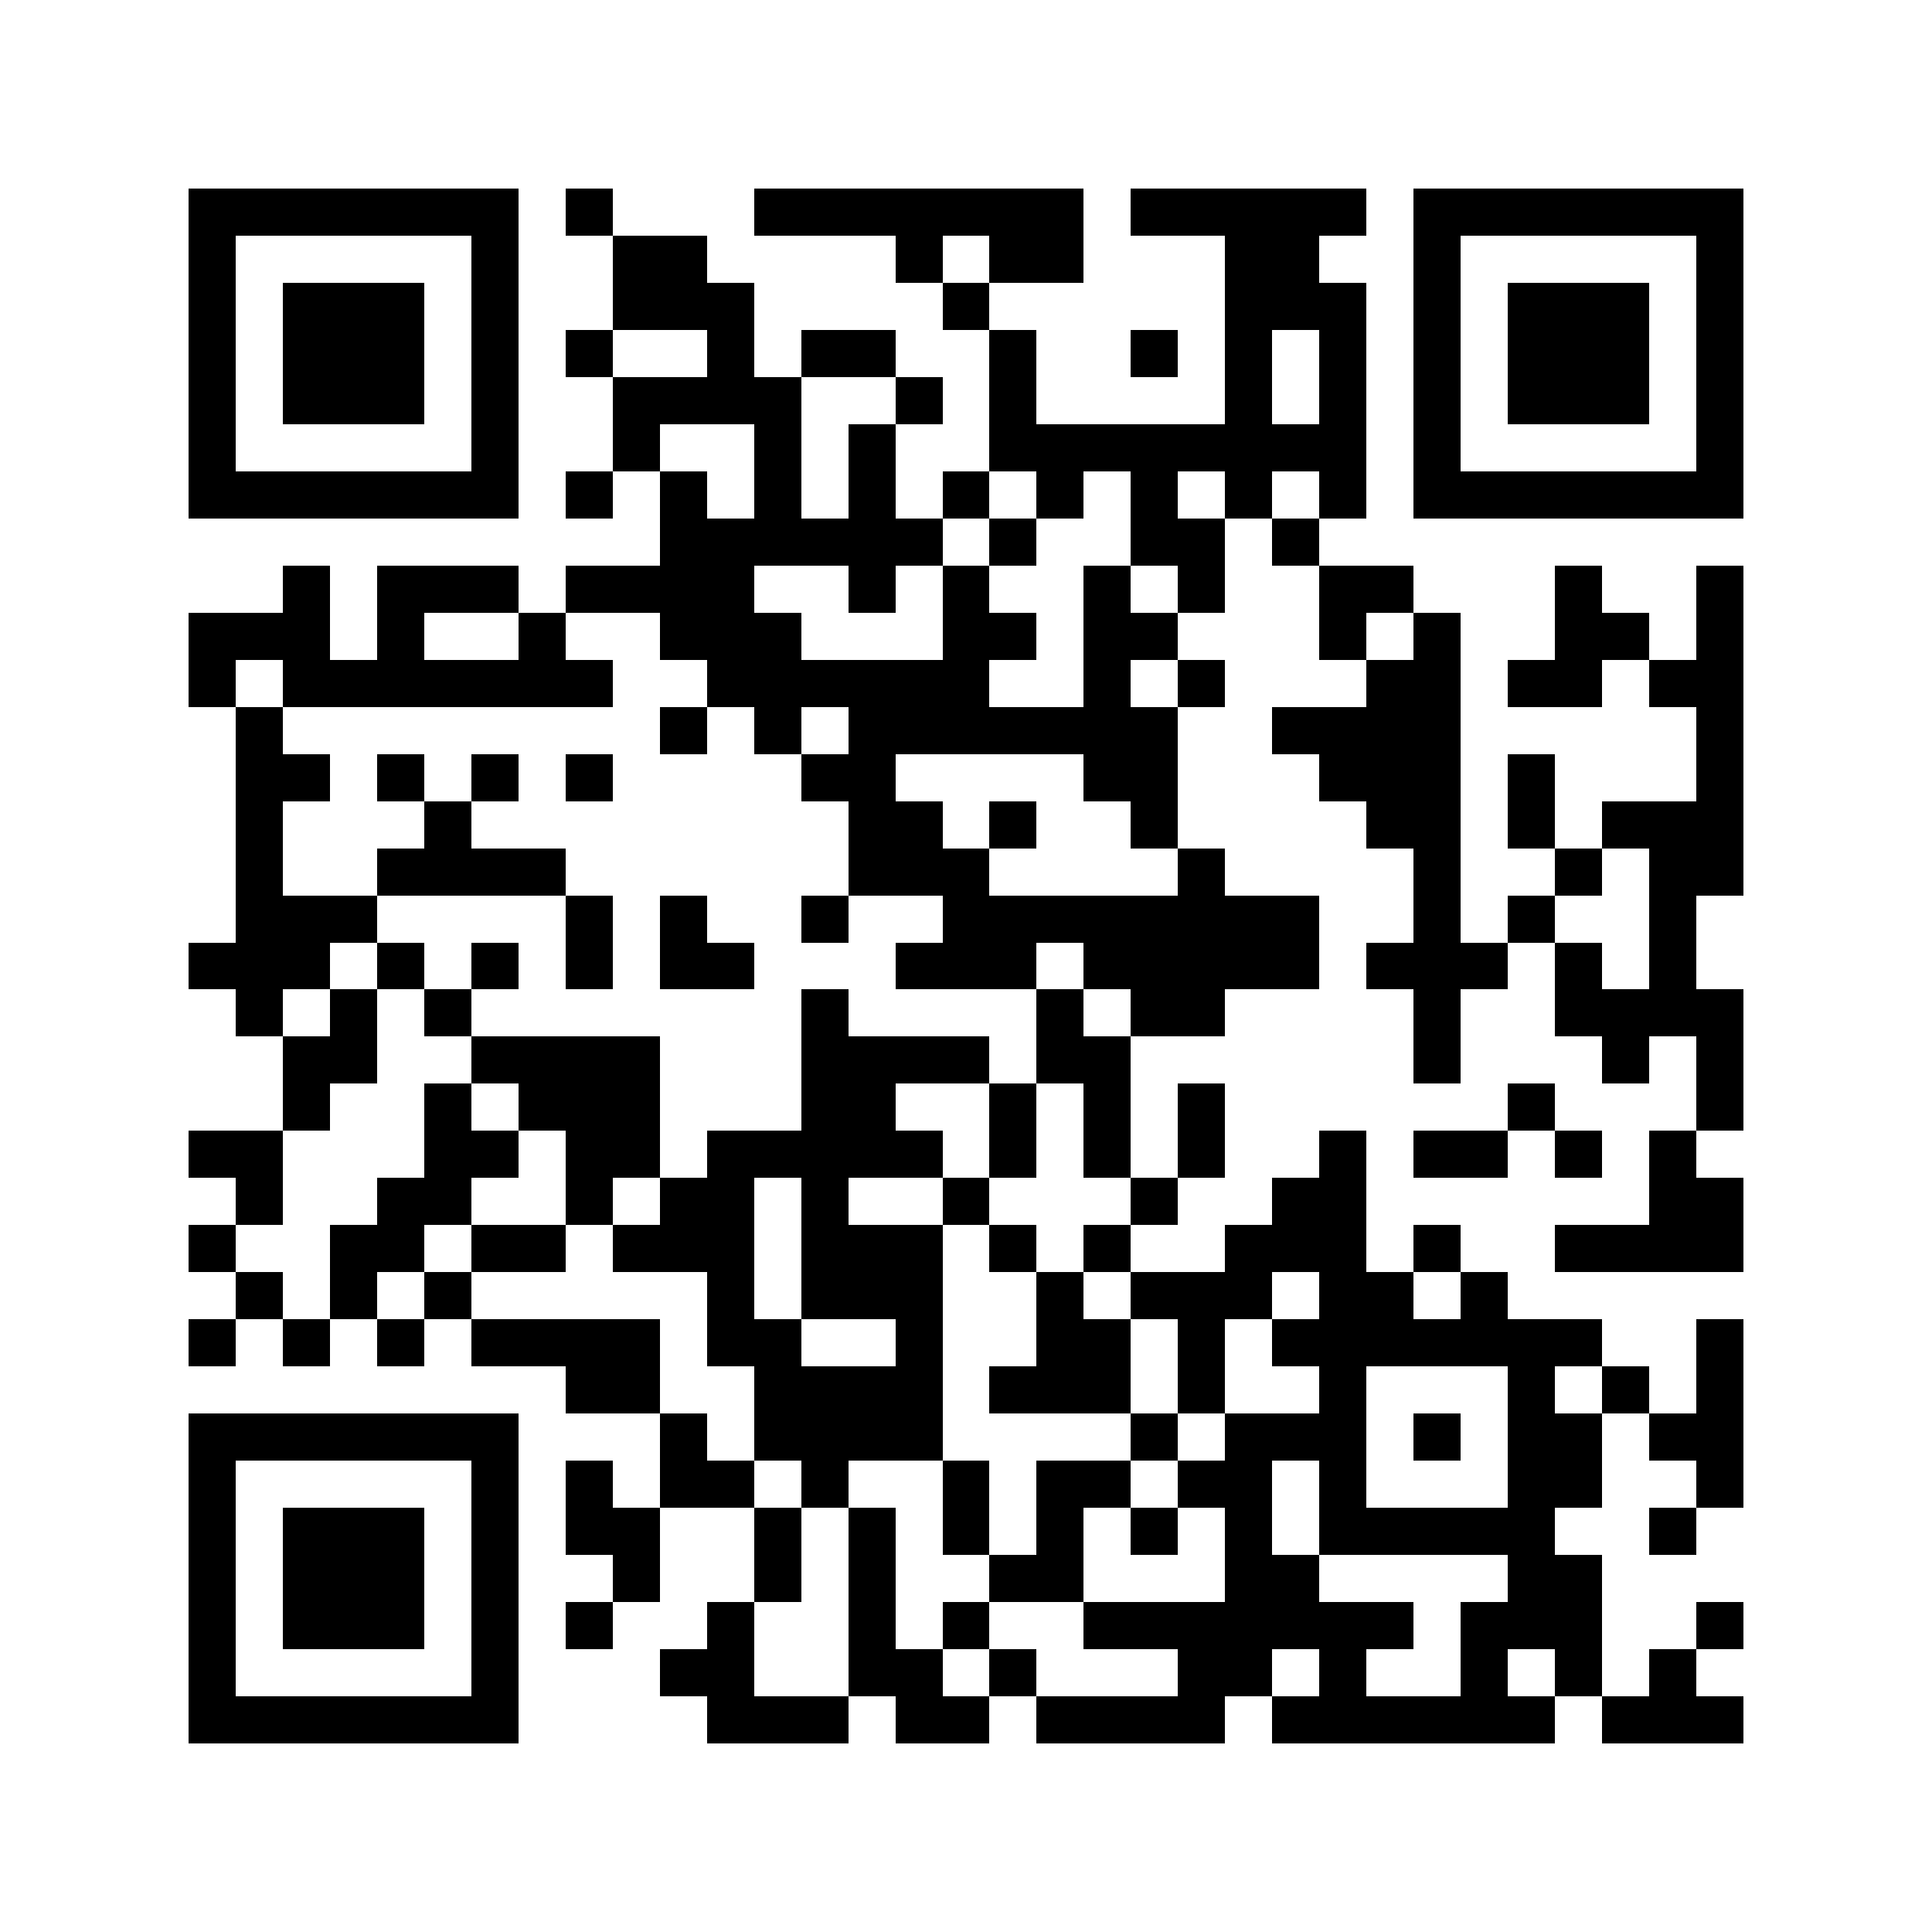
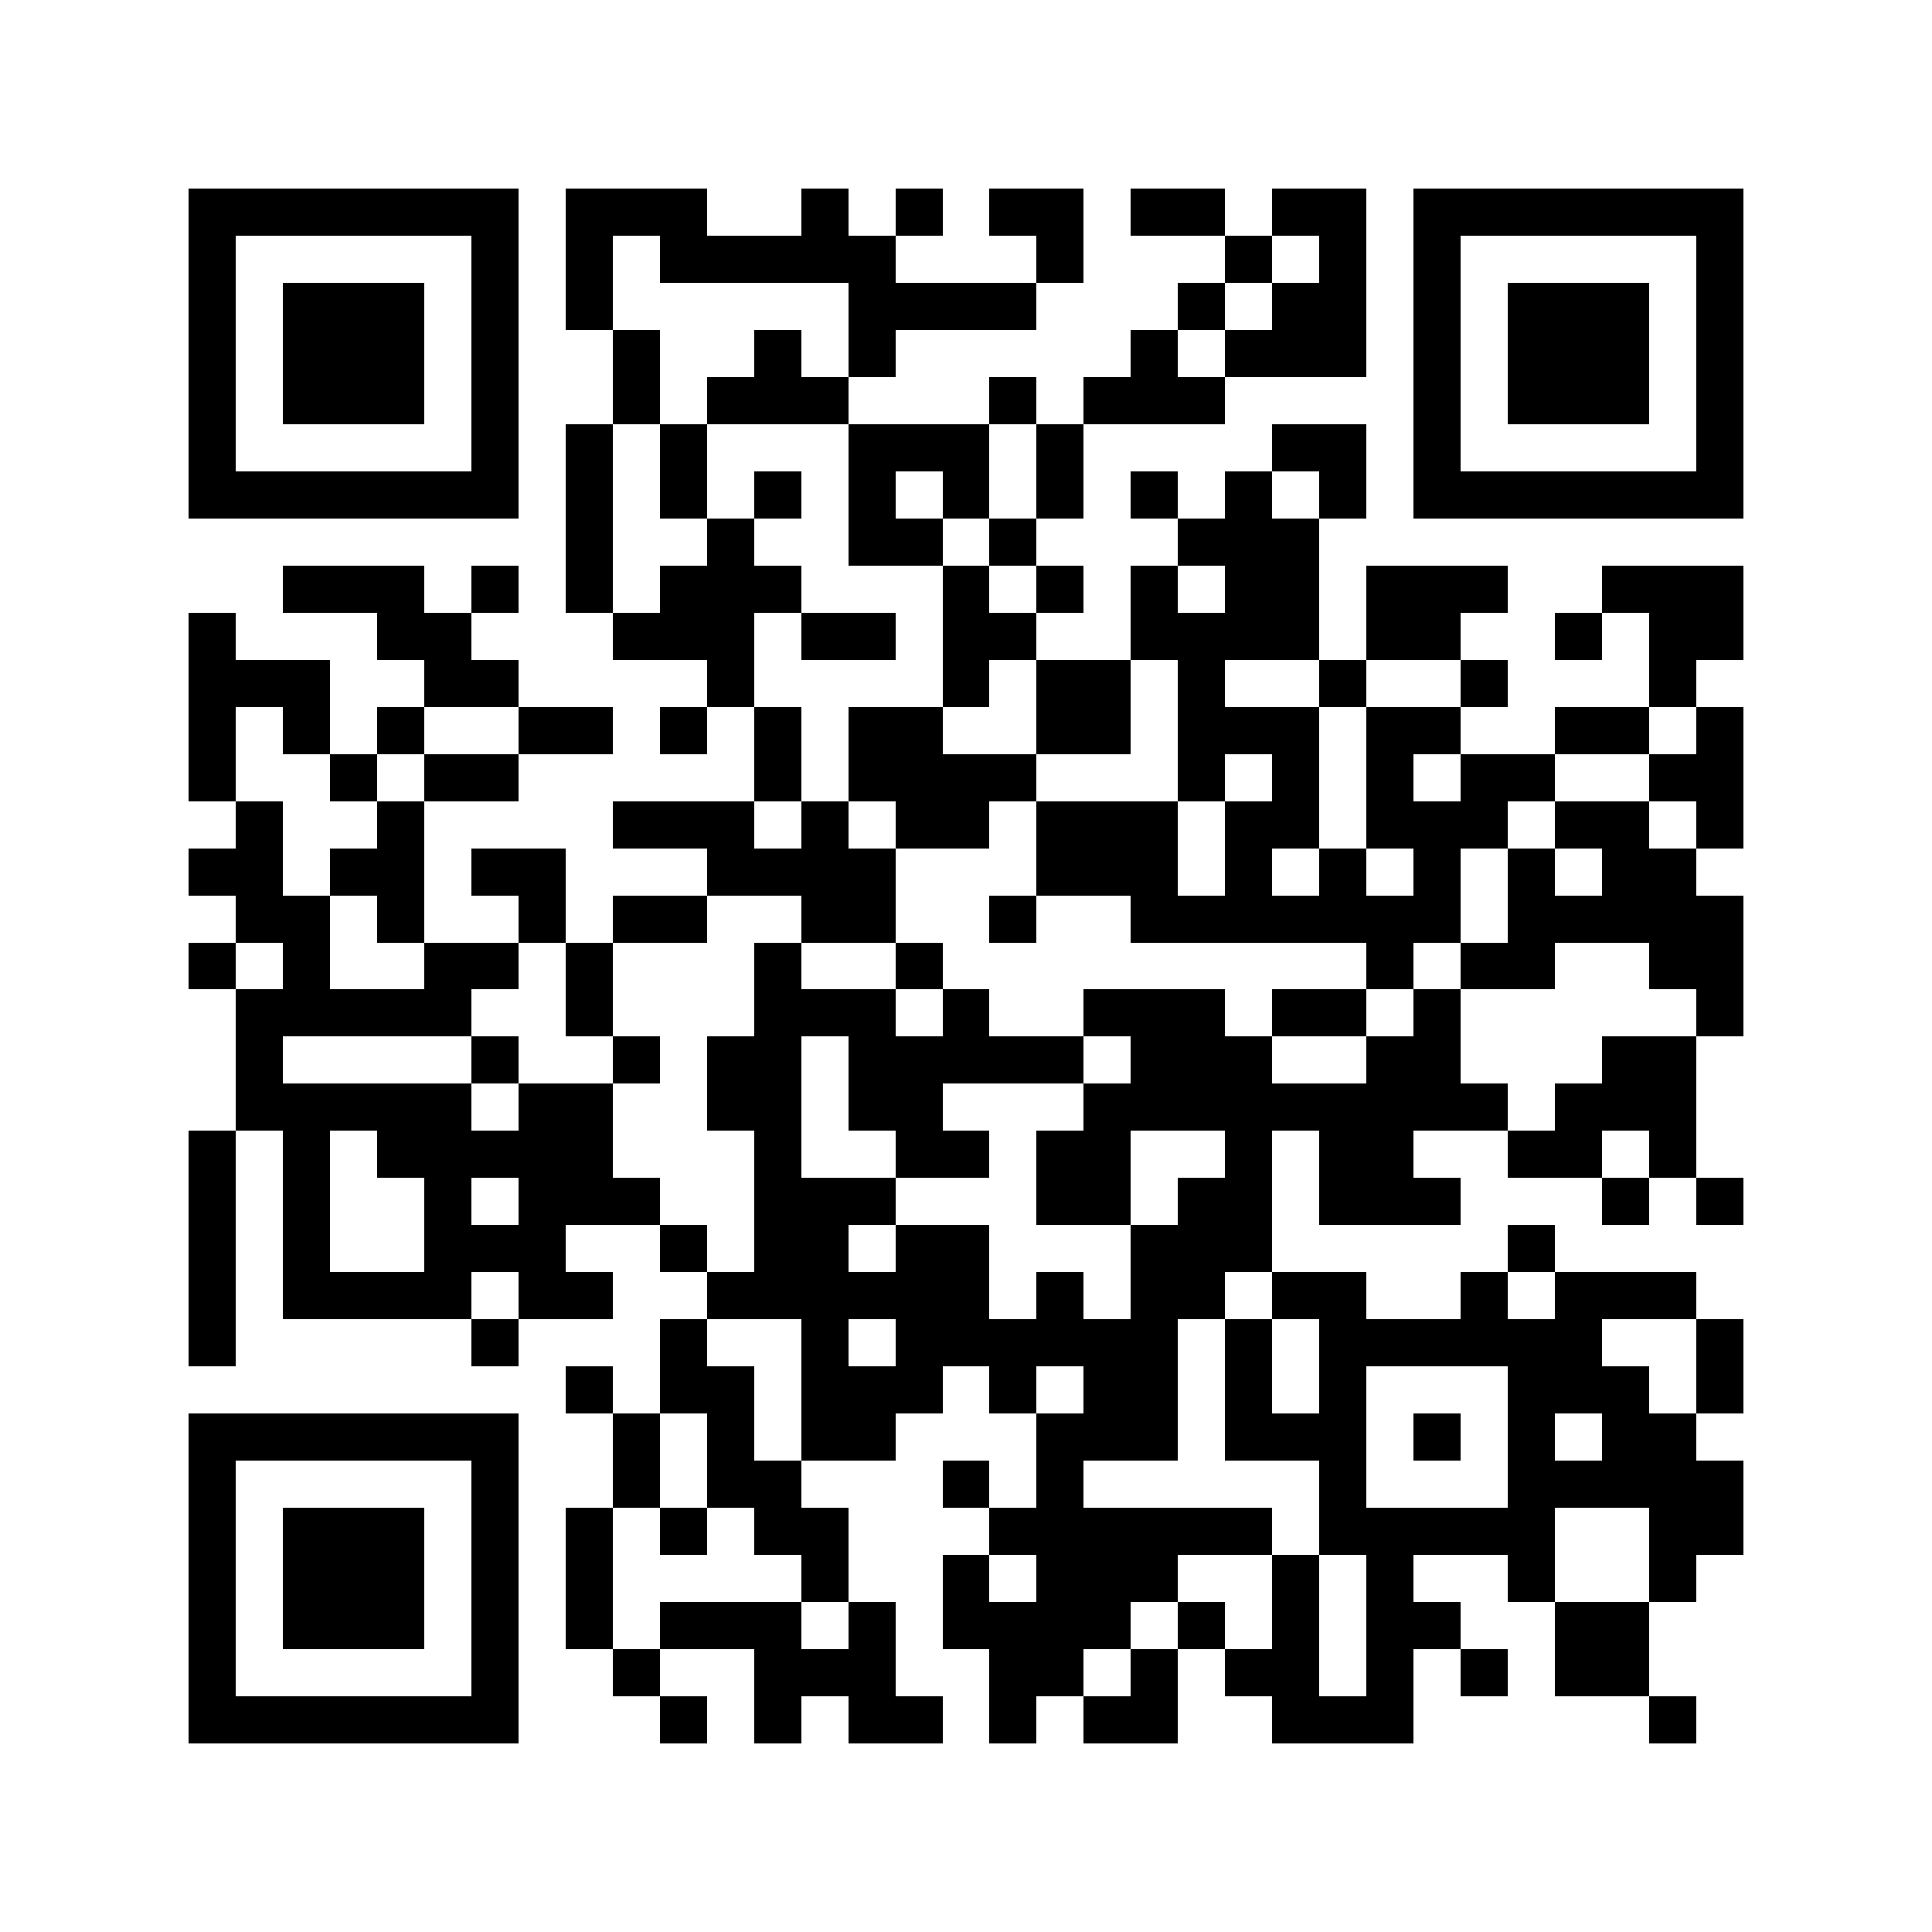
<svg xmlns="http://www.w3.org/2000/svg" viewBox="0 0 41 41" shape-rendering="crispEdges">
  <rect width="41" height="41" fill="#fff" />
-   <path d="M4 4h7v1h-7zM12 4h1v1h-1zM16 4h7v1h-7zM24 4h5v1h-5zM30 4h7v1h-7zM4 5h1v1h-1zM10 5h1v1h-1zM13 5h2v1h-2zM19 5h1v1h-1zM21 5h2v1h-2zM26 5h2v1h-2zM30 5h1v1h-1zM36 5h1v1h-1zM4 6h1v1h-1zM6 6h3v1h-3zM10 6h1v1h-1zM13 6h3v1h-3zM20 6h1v1h-1zM26 6h3v1h-3zM30 6h1v1h-1zM32 6h3v1h-3zM36 6h1v1h-1zM4 7h1v1h-1zM6 7h3v1h-3zM10 7h1v1h-1zM12 7h1v1h-1zM15 7h1v1h-1zM17 7h2v1h-2zM21 7h1v1h-1zM24 7h1v1h-1zM26 7h1v1h-1zM28 7h1v1h-1zM30 7h1v1h-1zM32 7h3v1h-3zM36 7h1v1h-1zM4 8h1v1h-1zM6 8h3v1h-3zM10 8h1v1h-1zM13 8h4v1h-4zM19 8h1v1h-1zM21 8h1v1h-1zM26 8h1v1h-1zM28 8h1v1h-1zM30 8h1v1h-1zM32 8h3v1h-3zM36 8h1v1h-1zM4 9h1v1h-1zM10 9h1v1h-1zM13 9h1v1h-1zM16 9h1v1h-1zM18 9h1v1h-1zM21 9h8v1h-8zM30 9h1v1h-1zM36 9h1v1h-1zM4 10h7v1h-7zM12 10h1v1h-1zM14 10h1v1h-1zM16 10h1v1h-1zM18 10h1v1h-1zM20 10h1v1h-1zM22 10h1v1h-1zM24 10h1v1h-1zM26 10h1v1h-1zM28 10h1v1h-1zM30 10h7v1h-7zM14 11h6v1h-6zM21 11h1v1h-1zM24 11h2v1h-2zM27 11h1v1h-1zM6 12h1v1h-1zM8 12h3v1h-3zM12 12h4v1h-4zM18 12h1v1h-1zM20 12h1v1h-1zM23 12h1v1h-1zM25 12h1v1h-1zM28 12h2v1h-2zM33 12h1v1h-1zM36 12h1v1h-1zM4 13h3v1h-3zM8 13h1v1h-1zM11 13h1v1h-1zM14 13h3v1h-3zM20 13h2v1h-2zM23 13h2v1h-2zM28 13h1v1h-1zM30 13h1v1h-1zM33 13h2v1h-2zM36 13h1v1h-1zM4 14h1v1h-1zM6 14h7v1h-7zM15 14h6v1h-6zM23 14h1v1h-1zM25 14h1v1h-1zM29 14h2v1h-2zM32 14h2v1h-2zM35 14h2v1h-2zM5 15h1v1h-1zM14 15h1v1h-1zM16 15h1v1h-1zM18 15h7v1h-7zM27 15h4v1h-4zM36 15h1v1h-1zM5 16h2v1h-2zM8 16h1v1h-1zM10 16h1v1h-1zM12 16h1v1h-1zM17 16h2v1h-2zM23 16h2v1h-2zM28 16h3v1h-3zM32 16h1v1h-1zM36 16h1v1h-1zM5 17h1v1h-1zM9 17h1v1h-1zM18 17h2v1h-2zM21 17h1v1h-1zM24 17h1v1h-1zM29 17h2v1h-2zM32 17h1v1h-1zM34 17h3v1h-3zM5 18h1v1h-1zM8 18h4v1h-4zM18 18h3v1h-3zM25 18h1v1h-1zM30 18h1v1h-1zM33 18h1v1h-1zM35 18h2v1h-2zM5 19h3v1h-3zM12 19h1v1h-1zM14 19h1v1h-1zM17 19h1v1h-1zM20 19h8v1h-8zM30 19h1v1h-1zM32 19h1v1h-1zM35 19h1v1h-1zM4 20h3v1h-3zM8 20h1v1h-1zM10 20h1v1h-1zM12 20h1v1h-1zM14 20h2v1h-2zM19 20h3v1h-3zM23 20h5v1h-5zM29 20h3v1h-3zM33 20h1v1h-1zM35 20h1v1h-1zM5 21h1v1h-1zM7 21h1v1h-1zM9 21h1v1h-1zM17 21h1v1h-1zM22 21h1v1h-1zM24 21h2v1h-2zM30 21h1v1h-1zM33 21h4v1h-4zM6 22h2v1h-2zM10 22h4v1h-4zM17 22h4v1h-4zM22 22h2v1h-2zM30 22h1v1h-1zM34 22h1v1h-1zM36 22h1v1h-1zM6 23h1v1h-1zM9 23h1v1h-1zM11 23h3v1h-3zM17 23h2v1h-2zM21 23h1v1h-1zM23 23h1v1h-1zM25 23h1v1h-1zM32 23h1v1h-1zM36 23h1v1h-1zM4 24h2v1h-2zM9 24h2v1h-2zM12 24h2v1h-2zM15 24h5v1h-5zM21 24h1v1h-1zM23 24h1v1h-1zM25 24h1v1h-1zM28 24h1v1h-1zM30 24h2v1h-2zM33 24h1v1h-1zM35 24h1v1h-1zM5 25h1v1h-1zM8 25h2v1h-2zM12 25h1v1h-1zM14 25h2v1h-2zM17 25h1v1h-1zM20 25h1v1h-1zM24 25h1v1h-1zM27 25h2v1h-2zM35 25h2v1h-2zM4 26h1v1h-1zM7 26h2v1h-2zM10 26h2v1h-2zM13 26h3v1h-3zM17 26h3v1h-3zM21 26h1v1h-1zM23 26h1v1h-1zM26 26h3v1h-3zM30 26h1v1h-1zM33 26h4v1h-4zM5 27h1v1h-1zM7 27h1v1h-1zM9 27h1v1h-1zM15 27h1v1h-1zM17 27h3v1h-3zM22 27h1v1h-1zM24 27h3v1h-3zM28 27h2v1h-2zM31 27h1v1h-1zM4 28h1v1h-1zM6 28h1v1h-1zM8 28h1v1h-1zM10 28h4v1h-4zM15 28h2v1h-2zM19 28h1v1h-1zM22 28h2v1h-2zM25 28h1v1h-1zM27 28h7v1h-7zM36 28h1v1h-1zM12 29h2v1h-2zM16 29h4v1h-4zM21 29h3v1h-3zM25 29h1v1h-1zM28 29h1v1h-1zM32 29h1v1h-1zM34 29h1v1h-1zM36 29h1v1h-1zM4 30h7v1h-7zM14 30h1v1h-1zM16 30h4v1h-4zM24 30h1v1h-1zM26 30h3v1h-3zM30 30h1v1h-1zM32 30h2v1h-2zM35 30h2v1h-2zM4 31h1v1h-1zM10 31h1v1h-1zM12 31h1v1h-1zM14 31h2v1h-2zM17 31h1v1h-1zM20 31h1v1h-1zM22 31h2v1h-2zM25 31h2v1h-2zM28 31h1v1h-1zM32 31h2v1h-2zM36 31h1v1h-1zM4 32h1v1h-1zM6 32h3v1h-3zM10 32h1v1h-1zM12 32h2v1h-2zM16 32h1v1h-1zM18 32h1v1h-1zM20 32h1v1h-1zM22 32h1v1h-1zM24 32h1v1h-1zM26 32h1v1h-1zM28 32h5v1h-5zM35 32h1v1h-1zM4 33h1v1h-1zM6 33h3v1h-3zM10 33h1v1h-1zM13 33h1v1h-1zM16 33h1v1h-1zM18 33h1v1h-1zM21 33h2v1h-2zM26 33h2v1h-2zM32 33h2v1h-2zM4 34h1v1h-1zM6 34h3v1h-3zM10 34h1v1h-1zM12 34h1v1h-1zM15 34h1v1h-1zM18 34h1v1h-1zM20 34h1v1h-1zM23 34h7v1h-7zM31 34h3v1h-3zM36 34h1v1h-1zM4 35h1v1h-1zM10 35h1v1h-1zM14 35h2v1h-2zM18 35h2v1h-2zM21 35h1v1h-1zM25 35h2v1h-2zM28 35h1v1h-1zM31 35h1v1h-1zM33 35h1v1h-1zM35 35h1v1h-1zM4 36h7v1h-7zM15 36h3v1h-3zM19 36h2v1h-2zM22 36h4v1h-4zM27 36h6v1h-6zM34 36h3v1h-3z" fill="#000" />
+   <path d="M4 4h7v1h-7zM12 4h3v1h-3zM17 4h1v1h-1zM19 4h1v1h-1zM21 4h2v1h-2zM24 4h2v1h-2zM27 4h2v1h-2zM30 4h7v1h-7zM4 5h1v1h-1zM10 5h1v1h-1zM12 5h1v1h-1zM14 5h5v1h-5zM22 5h1v1h-1zM26 5h1v1h-1zM28 5h1v1h-1zM30 5h1v1h-1zM36 5h1v1h-1zM4 6h1v1h-1zM6 6h3v1h-3zM10 6h1v1h-1zM12 6h1v1h-1zM18 6h4v1h-4zM25 6h1v1h-1zM27 6h2v1h-2zM30 6h1v1h-1zM32 6h3v1h-3zM36 6h1v1h-1zM4 7h1v1h-1zM6 7h3v1h-3zM10 7h1v1h-1zM13 7h1v1h-1zM16 7h1v1h-1zM18 7h1v1h-1zM24 7h1v1h-1zM26 7h3v1h-3zM30 7h1v1h-1zM32 7h3v1h-3zM36 7h1v1h-1zM4 8h1v1h-1zM6 8h3v1h-3zM10 8h1v1h-1zM13 8h1v1h-1zM15 8h3v1h-3zM21 8h1v1h-1zM23 8h3v1h-3zM30 8h1v1h-1zM32 8h3v1h-3zM36 8h1v1h-1zM4 9h1v1h-1zM10 9h1v1h-1zM12 9h1v1h-1zM14 9h1v1h-1zM18 9h3v1h-3zM22 9h1v1h-1zM27 9h2v1h-2zM30 9h1v1h-1zM36 9h1v1h-1zM4 10h7v1h-7zM12 10h1v1h-1zM14 10h1v1h-1zM16 10h1v1h-1zM18 10h1v1h-1zM20 10h1v1h-1zM22 10h1v1h-1zM24 10h1v1h-1zM26 10h1v1h-1zM28 10h1v1h-1zM30 10h7v1h-7zM12 11h1v1h-1zM15 11h1v1h-1zM18 11h2v1h-2zM21 11h1v1h-1zM25 11h3v1h-3zM6 12h3v1h-3zM10 12h1v1h-1zM12 12h1v1h-1zM14 12h3v1h-3zM20 12h1v1h-1zM22 12h1v1h-1zM24 12h1v1h-1zM26 12h2v1h-2zM29 12h3v1h-3zM34 12h3v1h-3zM4 13h1v1h-1zM8 13h2v1h-2zM13 13h3v1h-3zM17 13h2v1h-2zM20 13h2v1h-2zM24 13h4v1h-4zM29 13h2v1h-2zM33 13h1v1h-1zM35 13h2v1h-2zM4 14h3v1h-3zM9 14h2v1h-2zM15 14h1v1h-1zM20 14h1v1h-1zM22 14h2v1h-2zM25 14h1v1h-1zM28 14h1v1h-1zM31 14h1v1h-1zM35 14h1v1h-1zM4 15h1v1h-1zM6 15h1v1h-1zM8 15h1v1h-1zM11 15h2v1h-2zM14 15h1v1h-1zM16 15h1v1h-1zM18 15h2v1h-2zM22 15h2v1h-2zM25 15h3v1h-3zM29 15h2v1h-2zM33 15h2v1h-2zM36 15h1v1h-1zM4 16h1v1h-1zM7 16h1v1h-1zM9 16h2v1h-2zM16 16h1v1h-1zM18 16h4v1h-4zM25 16h1v1h-1zM27 16h1v1h-1zM29 16h1v1h-1zM31 16h2v1h-2zM35 16h2v1h-2zM5 17h1v1h-1zM8 17h1v1h-1zM13 17h3v1h-3zM17 17h1v1h-1zM19 17h2v1h-2zM22 17h3v1h-3zM26 17h2v1h-2zM29 17h3v1h-3zM33 17h2v1h-2zM36 17h1v1h-1zM4 18h2v1h-2zM7 18h2v1h-2zM10 18h2v1h-2zM15 18h4v1h-4zM22 18h3v1h-3zM26 18h1v1h-1zM28 18h1v1h-1zM30 18h1v1h-1zM32 18h1v1h-1zM34 18h2v1h-2zM5 19h2v1h-2zM8 19h1v1h-1zM11 19h1v1h-1zM13 19h2v1h-2zM17 19h2v1h-2zM21 19h1v1h-1zM24 19h7v1h-7zM32 19h5v1h-5zM4 20h1v1h-1zM6 20h1v1h-1zM9 20h2v1h-2zM12 20h1v1h-1zM16 20h1v1h-1zM19 20h1v1h-1zM29 20h1v1h-1zM31 20h2v1h-2zM35 20h2v1h-2zM5 21h5v1h-5zM12 21h1v1h-1zM16 21h3v1h-3zM20 21h1v1h-1zM23 21h3v1h-3zM27 21h2v1h-2zM30 21h1v1h-1zM36 21h1v1h-1zM5 22h1v1h-1zM10 22h1v1h-1zM13 22h1v1h-1zM15 22h2v1h-2zM18 22h5v1h-5zM24 22h3v1h-3zM29 22h2v1h-2zM34 22h2v1h-2zM5 23h5v1h-5zM11 23h2v1h-2zM15 23h2v1h-2zM18 23h2v1h-2zM23 23h9v1h-9zM33 23h3v1h-3zM4 24h1v1h-1zM6 24h1v1h-1zM8 24h5v1h-5zM16 24h1v1h-1zM19 24h2v1h-2zM22 24h2v1h-2zM26 24h1v1h-1zM28 24h2v1h-2zM32 24h2v1h-2zM35 24h1v1h-1zM4 25h1v1h-1zM6 25h1v1h-1zM9 25h1v1h-1zM11 25h3v1h-3zM16 25h3v1h-3zM22 25h2v1h-2zM25 25h2v1h-2zM28 25h3v1h-3zM34 25h1v1h-1zM36 25h1v1h-1zM4 26h1v1h-1zM6 26h1v1h-1zM9 26h3v1h-3zM14 26h1v1h-1zM16 26h2v1h-2zM19 26h2v1h-2zM24 26h3v1h-3zM32 26h1v1h-1zM4 27h1v1h-1zM6 27h4v1h-4zM11 27h2v1h-2zM15 27h6v1h-6zM22 27h1v1h-1zM24 27h2v1h-2zM27 27h2v1h-2zM31 27h1v1h-1zM33 27h3v1h-3zM4 28h1v1h-1zM10 28h1v1h-1zM14 28h1v1h-1zM17 28h1v1h-1zM19 28h6v1h-6zM26 28h1v1h-1zM28 28h6v1h-6zM36 28h1v1h-1zM12 29h1v1h-1zM14 29h2v1h-2zM17 29h3v1h-3zM21 29h1v1h-1zM23 29h2v1h-2zM26 29h1v1h-1zM28 29h1v1h-1zM32 29h3v1h-3zM36 29h1v1h-1zM4 30h7v1h-7zM13 30h1v1h-1zM15 30h1v1h-1zM17 30h2v1h-2zM22 30h3v1h-3zM26 30h3v1h-3zM30 30h1v1h-1zM32 30h1v1h-1zM34 30h2v1h-2zM4 31h1v1h-1zM10 31h1v1h-1zM13 31h1v1h-1zM15 31h2v1h-2zM20 31h1v1h-1zM22 31h1v1h-1zM28 31h1v1h-1zM32 31h5v1h-5zM4 32h1v1h-1zM6 32h3v1h-3zM10 32h1v1h-1zM12 32h1v1h-1zM14 32h1v1h-1zM16 32h2v1h-2zM21 32h6v1h-6zM28 32h5v1h-5zM35 32h2v1h-2zM4 33h1v1h-1zM6 33h3v1h-3zM10 33h1v1h-1zM12 33h1v1h-1zM17 33h1v1h-1zM20 33h1v1h-1zM22 33h3v1h-3zM27 33h1v1h-1zM29 33h1v1h-1zM32 33h1v1h-1zM35 33h1v1h-1zM4 34h1v1h-1zM6 34h3v1h-3zM10 34h1v1h-1zM12 34h1v1h-1zM14 34h3v1h-3zM18 34h1v1h-1zM20 34h4v1h-4zM25 34h1v1h-1zM27 34h1v1h-1zM29 34h2v1h-2zM33 34h2v1h-2zM4 35h1v1h-1zM10 35h1v1h-1zM13 35h1v1h-1zM16 35h3v1h-3zM21 35h2v1h-2zM24 35h1v1h-1zM26 35h2v1h-2zM29 35h1v1h-1zM31 35h1v1h-1zM33 35h2v1h-2zM4 36h7v1h-7zM14 36h1v1h-1zM16 36h1v1h-1zM18 36h2v1h-2zM21 36h1v1h-1zM23 36h2v1h-2zM27 36h3v1h-3zM35 36h1v1h-1z" fill="#000" />
</svg>
